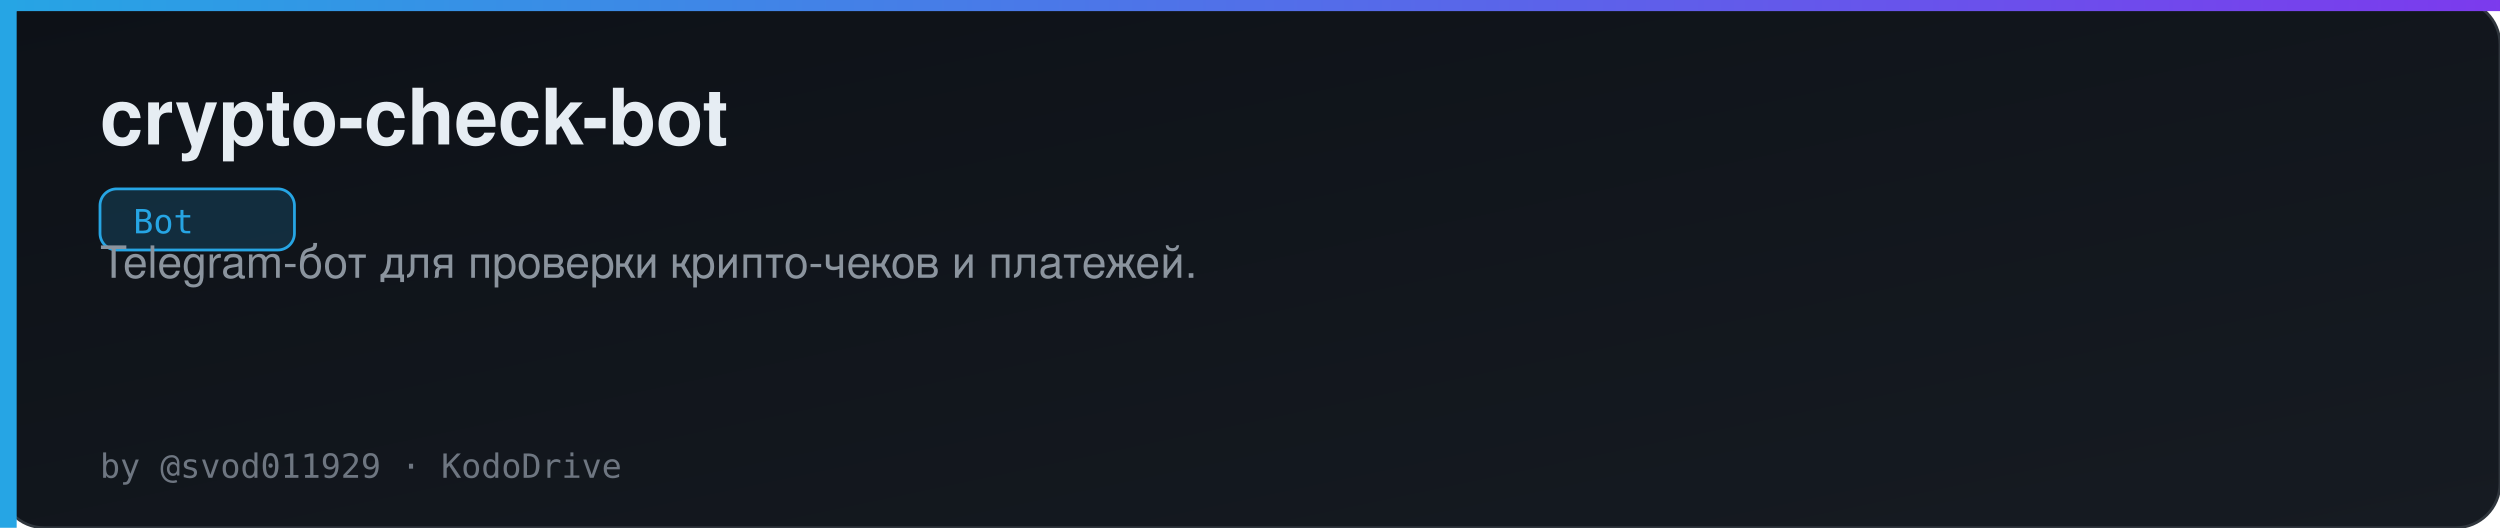
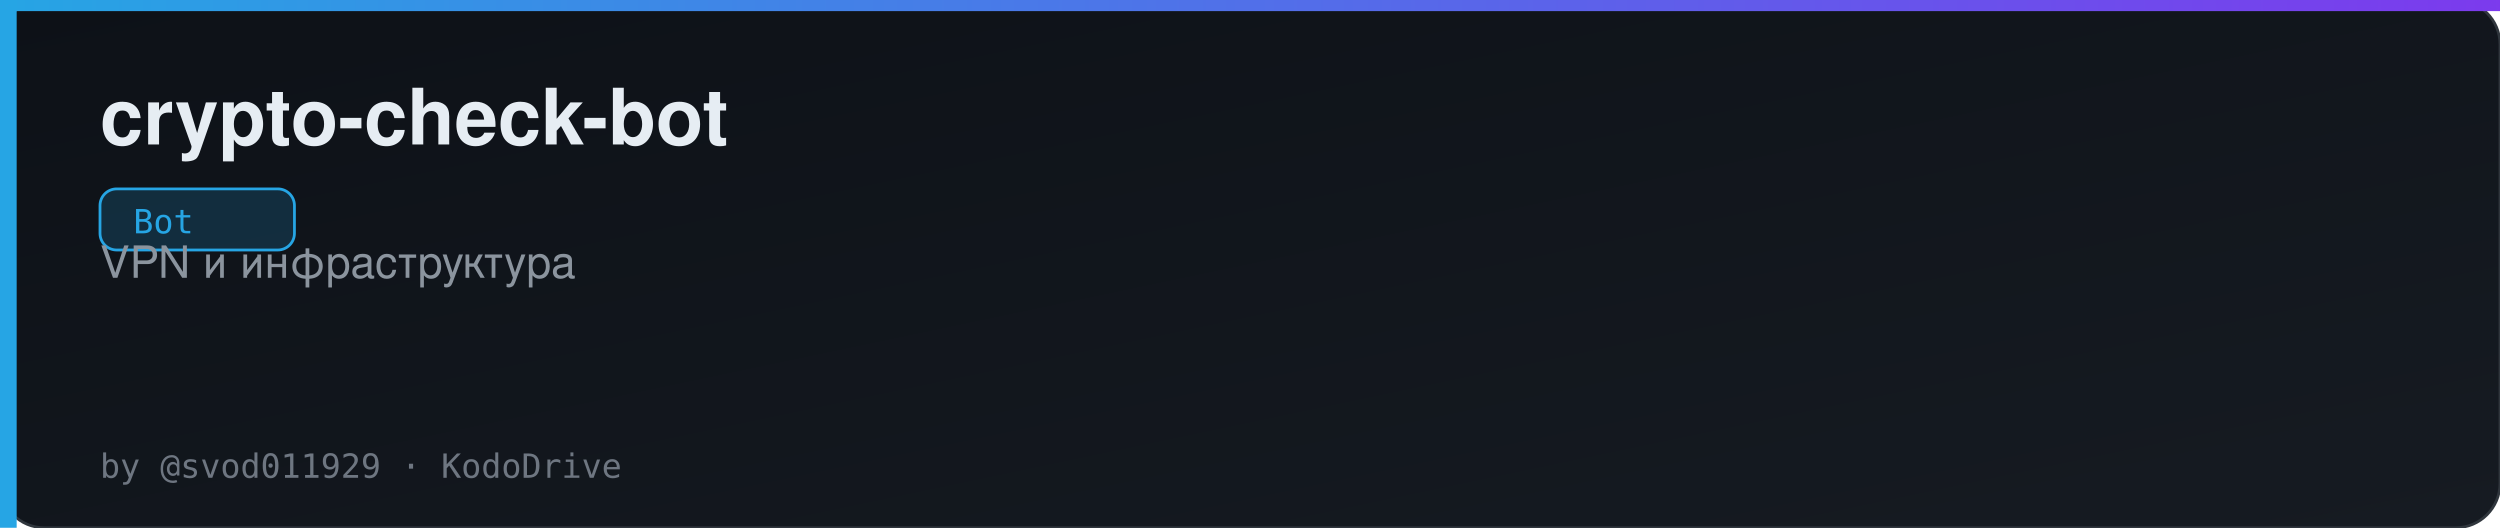
<svg xmlns="http://www.w3.org/2000/svg" width="900" height="190" viewBox="0 0 900 190">
  <defs>
    <linearGradient id="bg" x1="0" y1="0" x2="1" y2="1">
      <stop offset="0%" stop-color="#0D1117" />
      <stop offset="100%" stop-color="#161B22" />
    </linearGradient>
    <linearGradient id="line" x1="0" y1="0" x2="1" y2="0">
      <stop offset="0%" stop-color="#26A5E4" />
      <stop offset="100%" stop-color="#7C3AED" />
    </linearGradient>
  </defs>
  <rect width="900" height="190" rx="16" fill="url(#bg)" stroke="#30363D" />
  <rect x="0" y="0" width="900" height="4" fill="url(#line)" />
  <rect x="0" y="0" width="6" height="190" fill="#26A5E4" />
  <text x="36" y="52" font-family="Segoe UI, Helvetica, Arial, sans-serif" font-size="28" font-weight="700" fill="#E6EDF3">crypto-check-bot</text>
  <rect x="36" y="68" width="70" height="22" rx="6" fill="#26A5E4" fill-opacity="0.18" stroke="#26A5E4" />
  <text x="48" y="84" font-family="ui-monospace, SFMono-Regular, Menlo, monospace" font-size="12" fill="#26A5E4">Bot</text>
-   <text x="36" y="100" font-family="Segoe UI, Helvetica, Arial, sans-serif" font-size="16" fill="#8B949E">Telegram-бот для проверки крипто-чеков и платежей.</text>
+   <text x="36" y="100" font-family="Segoe UI, Helvetica, Arial, sans-serif" font-size="16" fill="#8B949E">VPN и инфраструктура</text>
  <text x="36" y="172" font-family="ui-monospace, SFMono-Regular, Menlo, monospace" font-size="12" fill="#6E7681">by @svod011929 · KodoDrive</text>
</svg>
